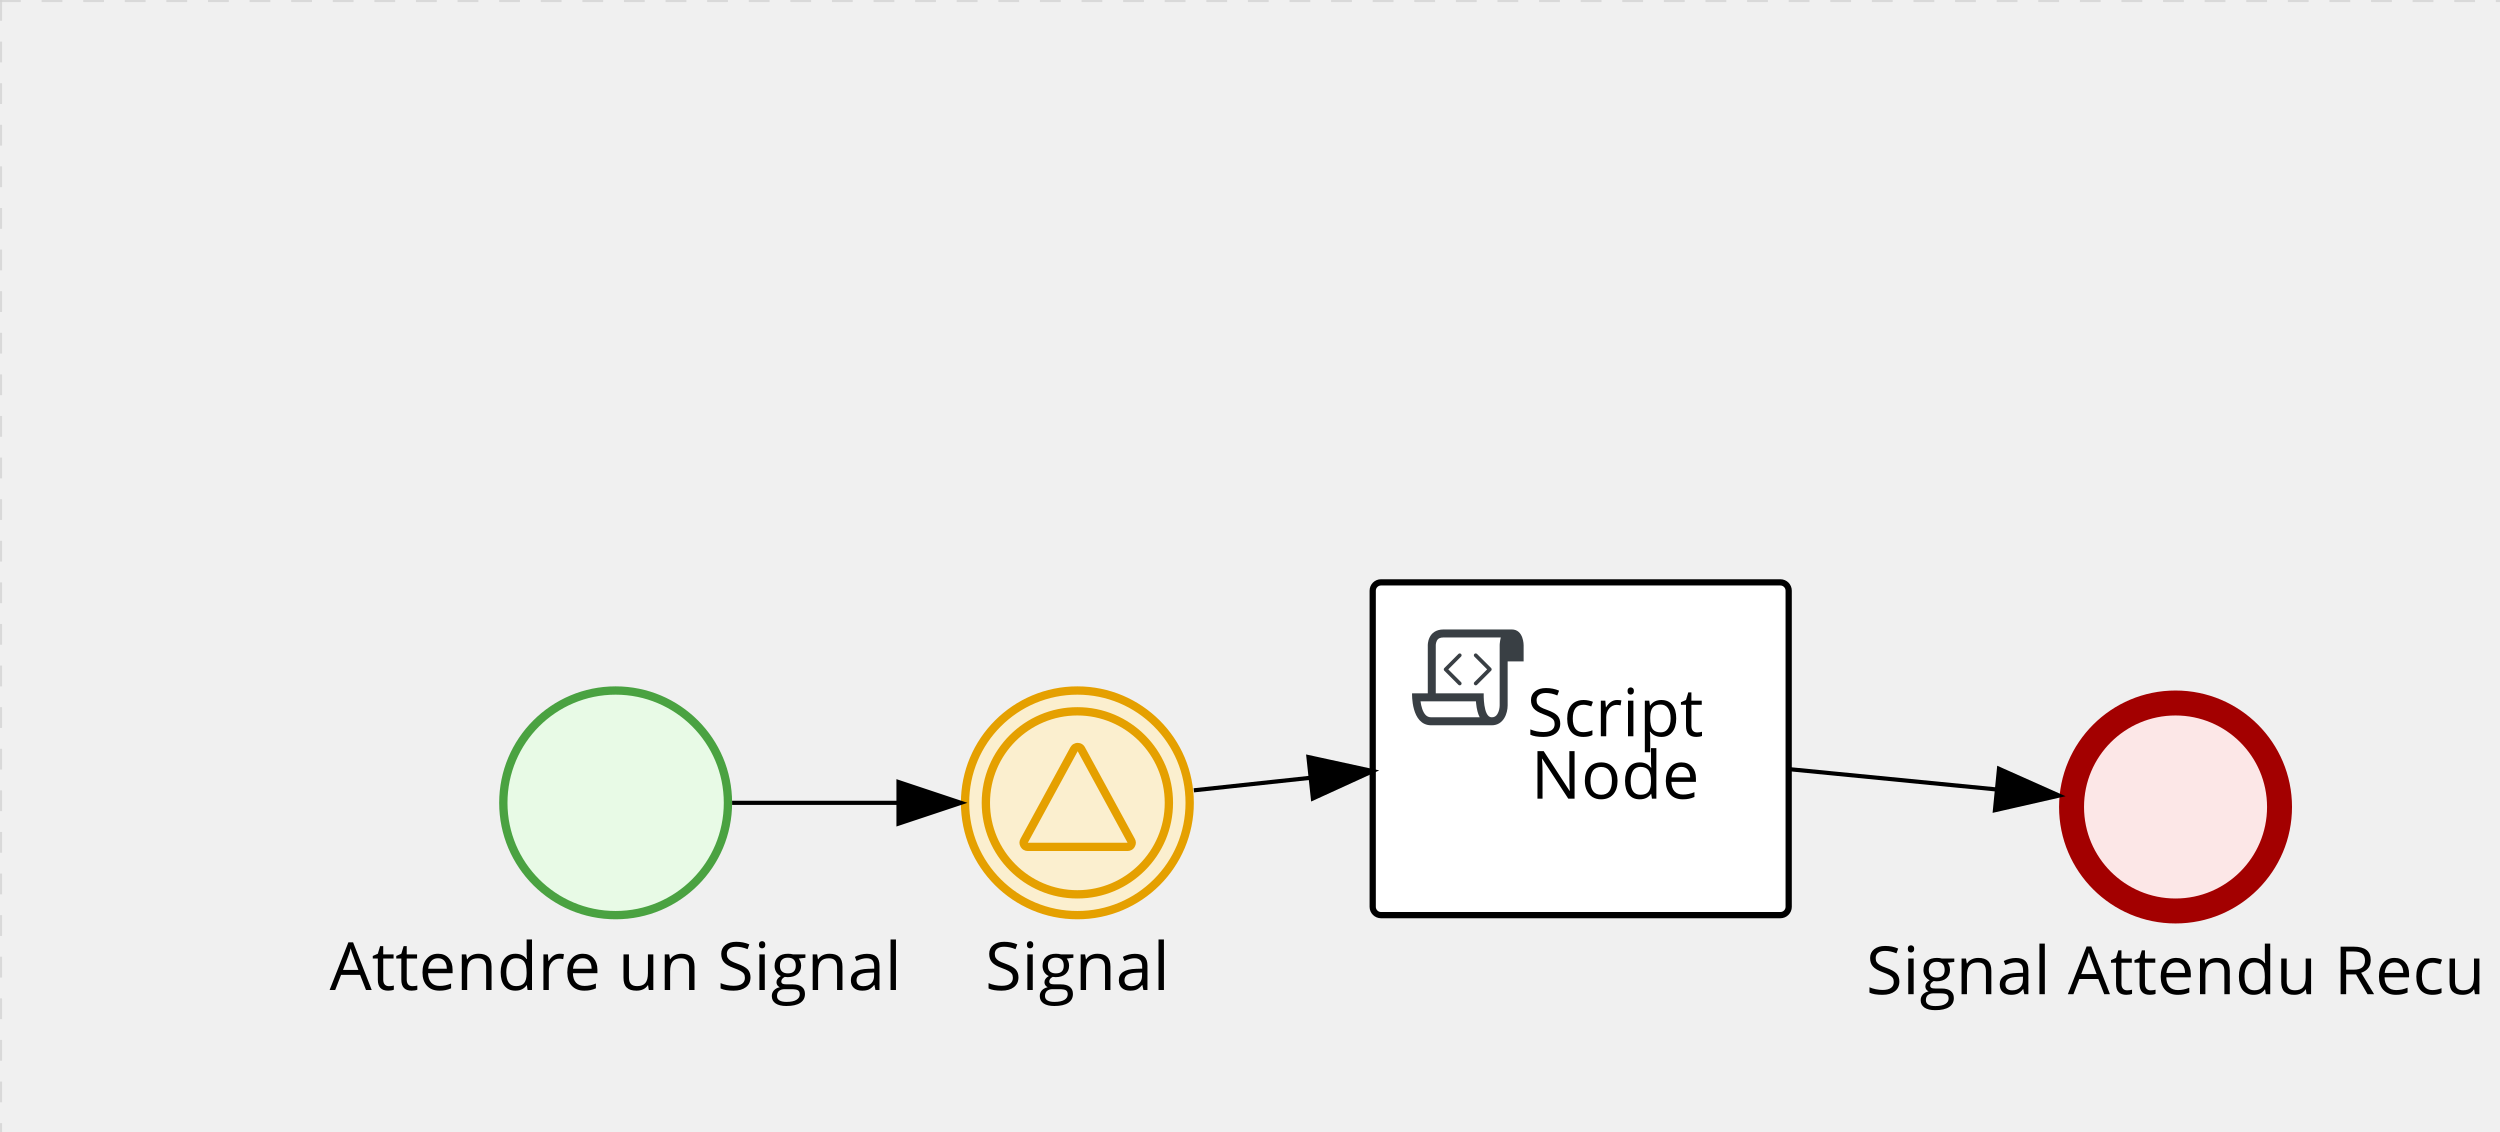
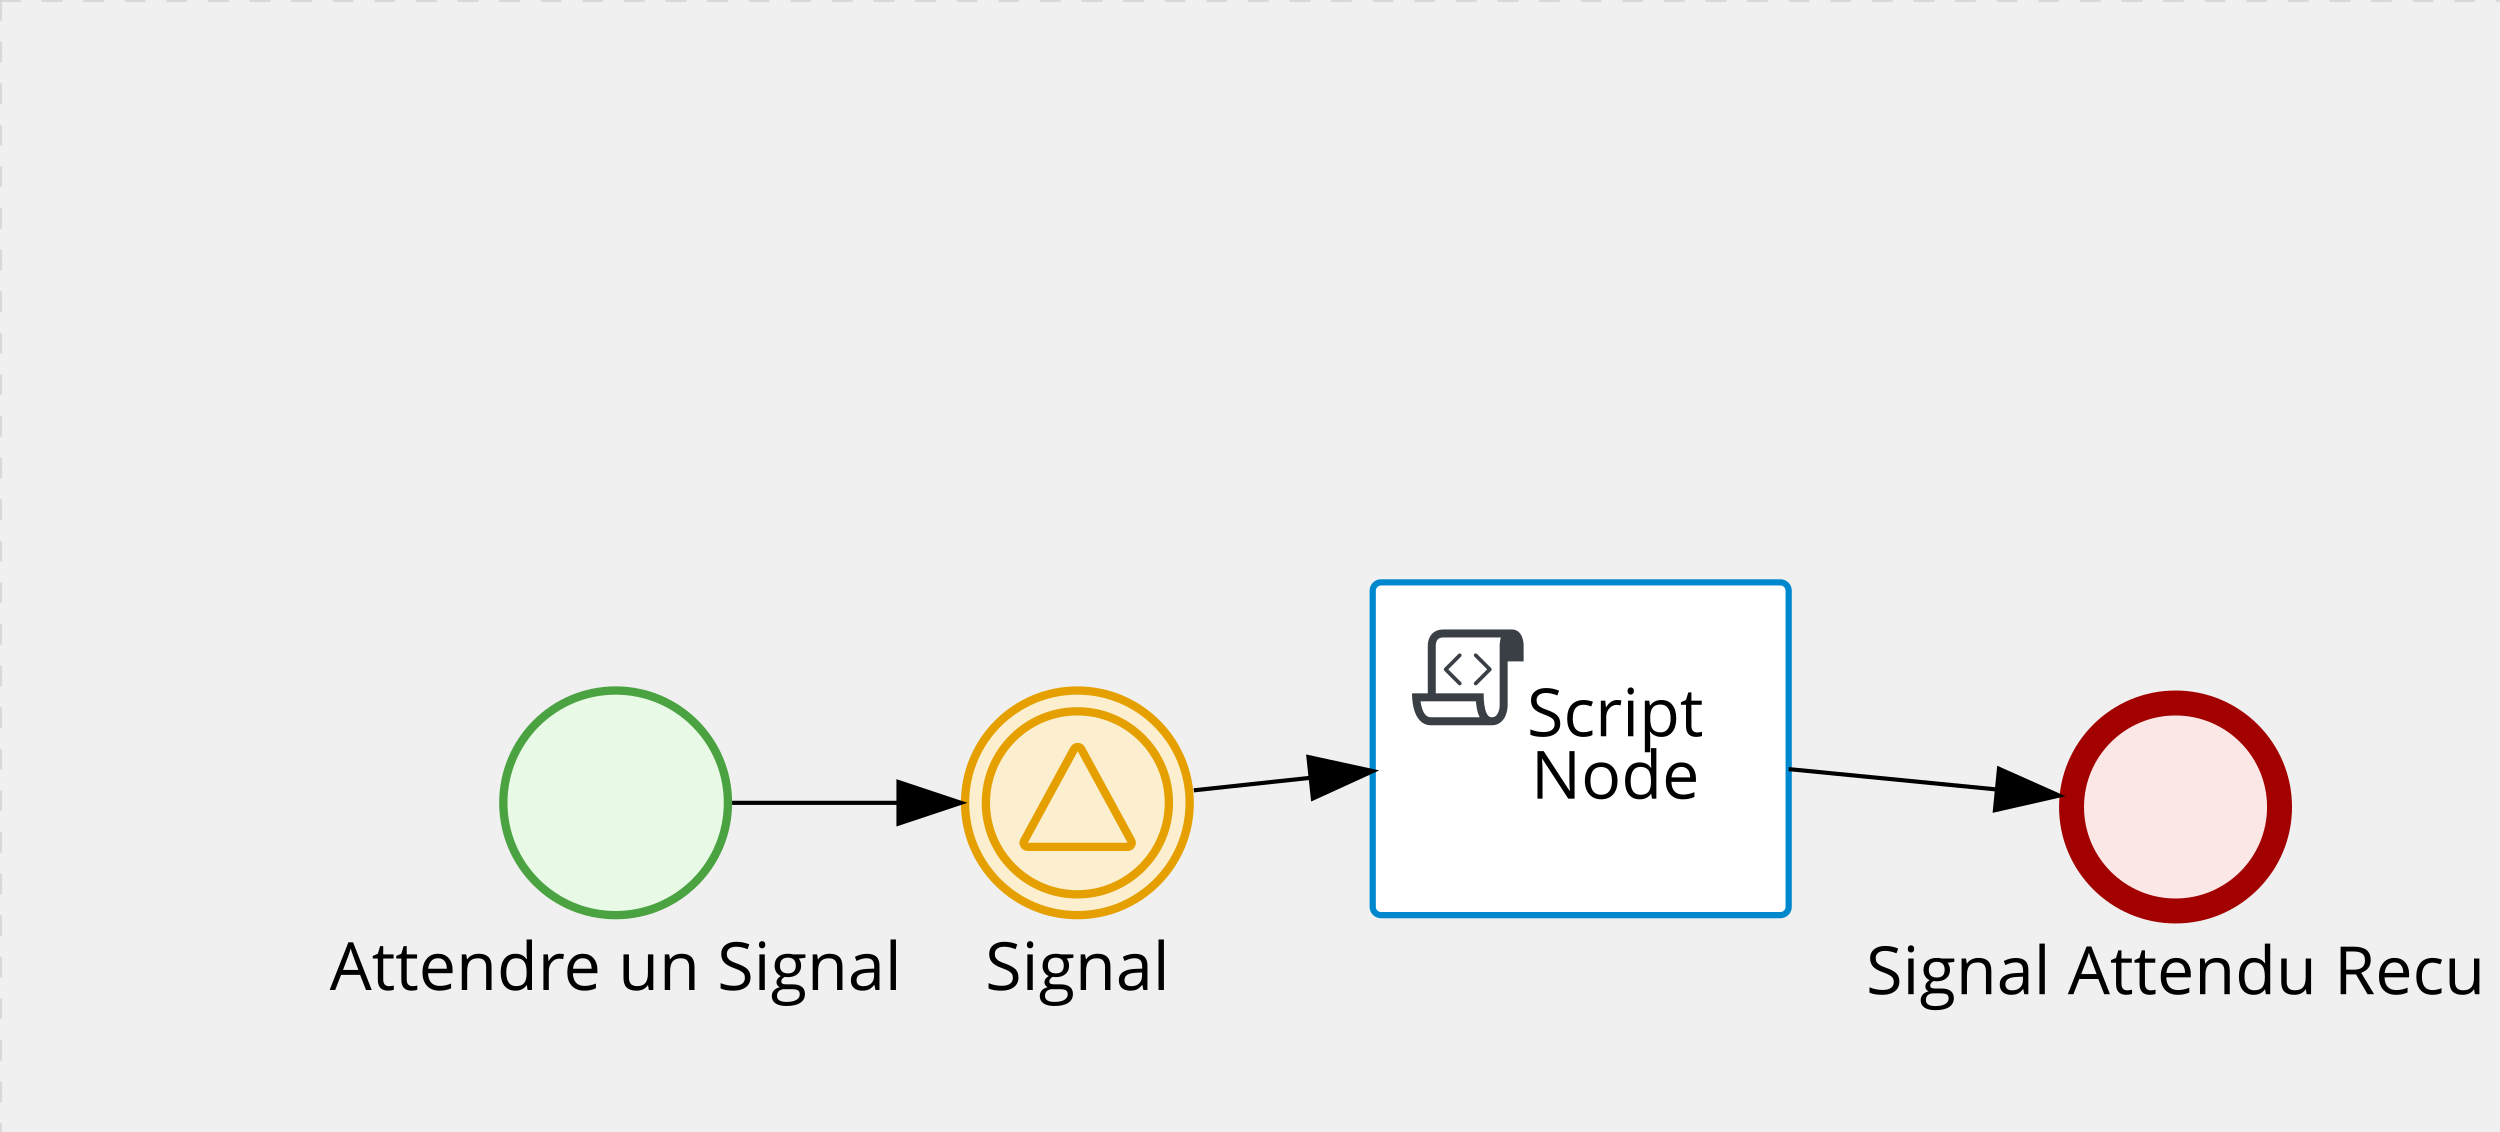
<svg xmlns="http://www.w3.org/2000/svg" version="1.1" width="601" height="272" viewBox="0 0 601 272">
  <defs />
  <g transform="matrix(1,0,0,1,0,0)">
    <g>
      <g>
        <g>
          <path fill="none" stroke="#d3d3d3" paint-order="fill stroke markers" d=" M 0 0 L 1200 0" stroke-miterlimit="10" stroke-opacity="0.8" stroke-dasharray="5" />
        </g>
        <g>
          <path fill="none" stroke="#d3d3d3" paint-order="fill stroke markers" d=" M 0 0 L 0 800" stroke-miterlimit="10" stroke-opacity="0.8" stroke-dasharray="5" />
        </g>
      </g>
      <g id="processStartEvent" bpmn2nodeid="processStartEvent" transform="matrix(1,0,0,1,120,165)">
        <g>
          <path fill="none" stroke="none" />
        </g>
        <g transform="matrix(0.125,0,0,0.125,0,0)">
          <g transform="matrix(1,0,0,1,0,0)">
            <path fill="#e8fae6" stroke="none" id="processStartEvent?shapeType=BACKGROUND" paint-order="stroke fill markers" d=" M 0 0 M 444 224 C 444 263.9 434.2 300.8 414.4 334.5 C 394.7 368.2 368 394.9 334.4 414.5 C 300.8 434.1 263.9 444 224 444 C 184.1 444 147.2 434.2 113.5 414.4 C 79.8 394.7 53.1 368 33.5 334.4 C 13.9 300.8 4 263.9 4 224 C 4 184.1 13.8 147.2 33.6 113.5 C 53.4 79.8 80.1 53.1 113.6 33.5 C 147.1 13.9 184.1 4 224 4 C 263.9 4 300.8 13.8 334.5 33.6 C 368.2 53.4 394.9 80.1 414.5 113.6 C 434.1 147.1 444 184.1 444 224 Z" />
          </g>
          <g>
            <g transform="matrix(1,0,0,1,0,0)">
              <g transform="matrix(1,0,0,1,0,0)">
                <path fill="#4aa241" stroke="none" id="processStartEvent?shapeType=BORDER&amp;renderType=FILL" paint-order="stroke fill markers" d=" M 0 0 M 224 0 C 100.3 0 0 100.3 0 224 C 0 347.7 100.3 448 224 448 C 347.7 448 448 347.7 448 224 C 448 100.3 347.7 0 224 0 Z M 0 0 M 224 432 C 109.1 432 16 338.9 16 224 C 16 109.1 109.1 16 224 16 C 338.9 16 432 109.1 432 224 C 432 338.9 338.9 432 224 432 Z" />
              </g>
            </g>
          </g>
        </g>
        <g transform="matrix(1,0,0,1,-40.75,61)">
          <text fill="#000000" stroke="none" font-family="Open Sans" font-size="12pt" font-style="normal" font-weight="normal" text-decoration="normal" x="68.75" y="12" text-anchor="middle" dominant-baseline="alphabetic">Attendre un Signal</text>
        </g>
      </g>
-       <g transform="matrix(1,0,0,1,120,165)" />
      <g id="_B493659F-21D1-4162-A798-8F271DCD574D" bpmn2nodeid="_B493659F-21D1-4162-A798-8F271DCD574D" transform="matrix(1,0,0,1,231,165)">
        <g>
          <path fill="none" stroke="none" />
        </g>
        <g transform="matrix(0.125,0,0,0.125,0,0)">
          <g transform="matrix(1,0,0,1,0,0)">
            <path fill="#fbefcf" stroke="none" id="_B493659F-21D1-4162-A798-8F271DCD574D?shapeType=BACKGROUND" paint-order="stroke fill markers" d=" M 0 0 M 444 224 C 444 263.9 434.2 300.8 414.4 334.5 C 394.7 368.2 368 394.9 334.4 414.5 C 300.8 434.1 263.9 444 224 444 C 184.1 444 147.2 434.2 113.5 414.4 C 79.8 394.7 53.1 368 33.5 334.4 C 13.9 300.8 4 263.9 4 224 C 4 184.1 13.8 147.2 33.6 113.5 C 53.4 79.8 80.1 53.1 113.6 33.5 C 147.1 13.9 184.1 4 224 4 C 263.9 4 300.8 13.8 334.5 33.6 C 368.2 53.4 394.9 80.1 414.5 113.6 C 434.1 147.1 444 184.1 444 224 Z" />
          </g>
          <g>
            <g transform="matrix(1,0,0,1,0,0)">
              <g transform="matrix(1,0,0,1,0,0)">
                <path fill="#e5a000" stroke="none" id="_B493659F-21D1-4162-A798-8F271DCD574D?shapeType=BORDER&amp;renderType=FILL" paint-order="stroke fill markers" d=" M 0 0 M 224 408 C 122.5 408 40 325.5 40 224 C 40 122.5 122.5 40 224 40 C 325.5 40 408 122.5 408 224 C 408 325.5 325.5 408 224 408 Z M 0 0 M 224 56 C 131.4 56 56 131.4 56 224 C 56 316.6 131.4 392 224 392 C 316.6 392 392 316.6 392 224 C 392 131.4 316.6 56 224 56 Z M 0 0 M 224 16 C 252.1 16 279.3 21.5 305 32.3 C 329.8 42.8 352 57.8 371.1 76.9 C 390.2 96 405.2 118.3 415.7 143 C 426.5 168.6 432 195.9 432 224 C 432 252.1 426.5 279.3 415.7 305 C 405.2 329.8 390.2 352 371.1 371.1 C 352 390.2 329.7 405.2 305 415.7 C 279.4 426.5 252.1 432 224 432 C 195.9 432 168.7 426.5 143 415.7 C 118.2 405.2 96 390.2 76.9 371.1 C 57.8 352 42.8 329.7 32.3 305 C 21.5 279.3 16 252.1 16 224 C 16 195.9 21.5 168.7 32.3 143 C 42.8 118.2 57.8 96 76.9 76.9 C 96 57.8 118.3 42.8 143 32.3 C 168.7 21.5 195.9 16 224 16 M 224 0 C 100.3 0 0 100.3 0 224 C 0 347.7 100.3 448 224 448 C 347.7 448 448 347.7 448 224 C 448 100.3 347.7 0 224 0 L 224 0 Z" />
              </g>
            </g>
          </g>
          <g>
            <g transform="matrix(1,0,0,1,0,0)">
              <g transform="matrix(1,0,0,1,0,0)">
                <path fill="#e5a000" stroke="none" id="_B493659F-21D1-4162-A798-8F271DCD574Dundefined" paint-order="stroke fill markers" d=" M 0 0 M 224.6 124.8 L 320.5 300.7 L 128.8 300.7 L 224.6 124.8 M 224.6 108.7 C 221.7 108.7 219 109.5 216.5 110.9 C 214 112.3 212.1 114.5 210.6 117 L 114.7 293 C 111.8 298.2 111.9 303.5 114.9 308.8 C 116.3 311.2 118.2 313.2 120.7 314.6 C 123.1 316 125.8 316.7 128.7 316.7 L 320.5 316.7 C 323.4 316.7 325.9 316 328.4 314.6 C 330.9 313.2 332.8 311.3 334.2 308.8 C 337.3 303.6 337.3 298.3 334.4 293 L 238.5 117 C 237.1 114.4 235.2 112.4 232.7 110.9 C 230.2 109.4 227.5 108.7 224.6 108.7 L 224.6 108.7 Z" />
              </g>
            </g>
          </g>
        </g>
        <g transform="matrix(1,0,0,1,5.833334,61)">
          <text fill="#000000" stroke="none" font-family="Open Sans" font-size="12pt" font-style="normal" font-weight="normal" text-decoration="normal" x="22.167" y="12" text-anchor="middle" dominant-baseline="alphabetic">Signal</text>
        </g>
      </g>
-       <g transform="matrix(1,0,0,1,231,165)" />
      <g id="_B7EE32AF-2854-42B1-A7D0-DA074FD37B0C" bpmn2nodeid="_B7EE32AF-2854-42B1-A7D0-DA074FD37B0C" transform="matrix(1,0,0,1,495,166)">
        <g>
          <path fill="none" stroke="none" />
        </g>
        <g transform="matrix(0.125,0,0,0.125,0,0)">
          <g transform="matrix(1,0,0,1,0,0)">
            <path fill="#fce7e7" stroke="none" id="_B7EE32AF-2854-42B1-A7D0-DA074FD37B0C?shapeType=BACKGROUND" paint-order="stroke fill markers" d=" M 0 0 M 444 224 C 444 263.9 434.2 300.8 414.4 334.5 C 394.7 368.2 368 394.9 334.4 414.5 C 300.8 434.1 263.9 444 224 444 C 184.1 444 147.2 434.2 113.5 414.4 C 79.8 394.7 53.1 368 33.5 334.4 C 13.9 300.8 4 263.9 4 224 C 4 184.1 13.8 147.2 33.6 113.5 C 53.4 79.8 80.1 53.1 113.6 33.5 C 147.1 13.9 184.1 4 224 4 C 263.9 4 300.8 13.8 334.5 33.6 C 368.2 53.4 394.9 80.1 414.5 113.6 C 434.1 147.1 444 184.1 444 224 Z" />
          </g>
          <g>
            <g transform="matrix(1,0,0,1,0,0)">
              <g transform="matrix(1,0,0,1,0,0)">
                <path fill="#a30000" stroke="none" id="_B7EE32AF-2854-42B1-A7D0-DA074FD37B0C?shapeType=BORDER&amp;renderType=FILL" paint-order="stroke fill markers" d=" M 0 0 M 224 0 C 100.3 0 0 100.3 0 224 C 0 347.7 100.3 448 224 448 C 347.7 448 448 347.7 448 224 C 448 100.3 347.7 0 224 0 Z M 0 0 M 224 400 C 126.8 400 48 321.2 48 224 C 48 126.8 126.8 48 224 48 C 321.2 48 400 126.8 400 224 C 400 321.2 321.2 400 224 400 Z" />
              </g>
            </g>
          </g>
        </g>
        <g transform="matrix(1,0,0,1,-46.41666,61)">
          <text fill="#000000" stroke="none" font-family="Open Sans" font-size="12pt" font-style="normal" font-weight="normal" text-decoration="normal" x="74.417" y="12" text-anchor="middle" dominant-baseline="alphabetic">Signal Attendu Recu</text>
        </g>
      </g>
-       <g transform="matrix(1,0,0,1,495,166)" />
      <g id="_2BE27BF9-EC20-42AB-8BC9-230622BD39DE" bpmn2nodeid="_2BE27BF9-EC20-42AB-8BC9-230622BD39DE" transform="matrix(1,0,0,1,330,140)">
        <g>
          <path fill="none" stroke="none" />
        </g>
        <g transform="matrix(1,0,0,1,0,0)">
          <path fill="#ffffff" stroke="none" id="_2BE27BF9-EC20-42AB-8BC9-230622BD39DE?shapeType=BACKGROUND" paint-order="stroke fill markers" d=" M 2 0 L 98 0 L 98 0 A 2 2 0 0 1 100 2 L 100 78 L 100 78 A 2 2 0 0 1 98 80 L 2 80 L 2 80 A 2 2 0 0 1 0 78 L 0 2 L 0 2 A 2 2 0 0 1 2 0 Z" />
        </g>
        <g transform="matrix(1,0,0,1,0,0)">
-           <path fill="none" stroke="#000000" id="_2BE27BF9-EC20-42AB-8BC9-230622BD39DE?shapeType=BORDER&amp;renderType=STROKE" paint-order="fill stroke markers" d=" M 2 0 L 98 0 L 98 0 A 2 2 0 0 1 100 2 L 100 78 L 100 78 A 2 2 0 0 1 98 80 L 2 80 L 2 80 A 2 2 0 0 1 0 78 L 0 2 L 0 2 A 2 2 0 0 1 2 0 Z" stroke-miterlimit="10" stroke-width="1.5" stroke-dasharray="" />
+           <path fill="none" stroke="rgb(0,136,206)" id="_2BE27BF9-EC20-42AB-8BC9-230622BD39DE?shapeType=BORDER&amp;renderType=STROKE" paint-order="fill stroke markers" d=" M 2 0 L 98 0 L 98 0 A 2 2 0 0 1 100 2 L 100 78 L 100 78 A 2 2 0 0 1 98 80 L 2 80 L 2 80 A 2 2 0 0 1 0 78 L 0 2 L 0 2 A 2 2 0 0 1 2 0 Z" stroke-miterlimit="10" stroke-width="1.5" stroke-dasharray="" />
        </g>
        <g>
          <g transform="matrix(0.06,0,0,0.06,9.4,9.4)">
            <g transform="matrix(1,0,0,1,0,0)">
              <path fill="#393f44" stroke="none" id="_2BE27BF9-EC20-42AB-8BC9-230622BD39DEundefined" paint-order="stroke fill markers" d=" M 0 0 M 197.3 130.2 C 194.4 127.3 189.6 127.3 186.7 130.2 L 130.2 186.7 C 127.3 189.6 127.3 194.4 130.2 197.3 L 186.7 253.8 C 188.1 255.3 190.1 256 192 256 C 193.9 256 195.9 255.3 197.3 253.7 C 200.2 250.8 200.2 246 197.3 243.1 L 146.2 192 L 197.3 140.8 C 200.2 137.9 200.2 133.1 197.3 130.2 Z" />
            </g>
            <g transform="matrix(1,0,0,1,0,0)">
              <path fill="#393f44" stroke="none" id="_2BE27BF9-EC20-42AB-8BC9-230622BD39DEundefined" paint-order="stroke fill markers" d=" M 0 0 M 261.3 130.2 C 258.4 127.3 253.6 127.3 250.7 130.2 C 247.8 133.1 247.8 137.9 250.7 140.8 L 301.8 191.9 L 250.7 243 C 247.8 245.9 247.8 250.7 250.7 253.6 C 252.1 255.3 254.1 256 256 256 C 257.9 256 259.9 255.3 261.3 253.8 L 317.8 197.3 C 320.7 194.4 320.7 189.6 317.8 186.7 L 261.3 130.2 Z" />
            </g>
            <g transform="matrix(1,0,0,1,0,0)">
              <path fill="#393f44" stroke="none" id="_2BE27BF9-EC20-42AB-8BC9-230622BD39DEundefined" paint-order="stroke fill markers" d=" M 0 0 M 400 32 C 400 32 152.8 32 128 32 C 62 32 64 96 64 96 L 64 288 L 1 288 C 1 288 -4 416 78 416 L 320 416 C 368 416 384 368 384 336 C 384 314.2 384 224.4 384 160 L 448 160 L 448 96 C 448 96 449 32 400 32 Z M 0 0 M 78 383.9 C 68.5 383.9 61.6 381.1 55.5 374.9 C 43.4 362.4 37.5 339.6 34.9 320 L 256.9 320 C 257.1 322.7 257.3 325.4 257.6 328.2 C 260 351.6 264.7 370.1 271.9 383.9 L 78 383.9 L 78 383.9 Z M 0 0 M 352 336 C 352 345.9 349.6 360.3 342.9 371 C 337.2 380.1 330.4 384 320 384 C 285 384 288 288 288 288 L 96 288 L 96 96 L 96 95.9 L 96 95.1 C 96 90.6 97.6 78.3 104.7 71.2 C 106.5 69.4 111.9 64 128 64 L 356.5 64 C 354.4 72.8 352.8 81.8 352.2 89.9 C 352.2 90.5 352.1 91.1 352.1 91.7 C 352.1 92 352.1 92.3 352.1 92.6 C 352 94.8 352 96 352 96 L 352 160 L 352 336 Z" />
            </g>
          </g>
        </g>
        <g transform="matrix(1,0,0,1,35,25)">
          <text fill="#000000" stroke="none" font-family="Open Sans" font-size="12pt" font-style="normal" font-weight="normal" text-decoration="normal" x="23.283" y="12" text-anchor="middle" dominant-baseline="alphabetic">Script </text>
          <text fill="#000000" stroke="none" font-family="Open Sans" font-size="12pt" font-style="normal" font-weight="normal" text-decoration="normal" x="23.283" y="27" text-anchor="middle" dominant-baseline="alphabetic">Node </text>
        </g>
      </g>
-       <g transform="matrix(1,0,0,1,330,140)" />
      <g id="_E499B99D-E4AF-4FC1-8920-B9A96955DA68" bpmn2nodeid="_E499B99D-E4AF-4FC1-8920-B9A96955DA68">
        <g>
          <path fill="none" stroke="#000000" paint-order="fill stroke markers" d=" M 176 193 L 216 193" stroke-miterlimit="10" stroke-dasharray="" />
        </g>
        <g transform="matrix(1,0,0,1,176,193)" />
        <g transform="matrix(6.123233995736766e-17,1,-1,6.123233995736766e-17,231,188)">
          <path fill="#000000" stroke="#000000" paint-order="fill stroke markers" d=" M 10 15 L 0 15 L 5 0 Z" stroke-miterlimit="10" stroke-dasharray="" />
        </g>
        <g transform="matrix(1,0,0,1,176,183)" />
      </g>
      <g id="_EE086EDF-5D77-4BC7-8C09-71E7D3B43532" bpmn2nodeid="_EE086EDF-5D77-4BC7-8C09-71E7D3B43532">
        <g>
          <path fill="none" stroke="#000000" paint-order="fill stroke markers" d=" M 287 189.992 L 315.086 186.974" stroke-miterlimit="10" stroke-dasharray="" />
        </g>
        <g transform="matrix(1,0,0,1,287,189.9917)" />
        <g transform="matrix(0.1068233,0.994278,-0.994278,0.1068233,329.4659,180.4005)">
          <path fill="#000000" stroke="#000000" paint-order="fill stroke markers" d=" M 10 15 L 0 15 L 5 0 Z" stroke-miterlimit="10" stroke-dasharray="" />
        </g>
        <g transform="matrix(1,0,0,1,288.0682,177.739)" />
      </g>
      <g id="_10C5AE88-9DAA-426E-8708-D839EFA82908" bpmn2nodeid="_10C5AE88-9DAA-426E-8708-D839EFA82908">
        <g>
          <path fill="none" stroke="#000000" paint-order="fill stroke markers" d=" M 430 184.895 L 480.071 189.797" stroke-miterlimit="10" stroke-dasharray="" />
        </g>
        <g transform="matrix(1,0,0,1,430,184.8951)" />
        <g transform="matrix(-0.09743626,0.9952418,-0.9952418,-0.09743626,495.4872,186.2825)">
          <path fill="#000000" stroke="#000000" paint-order="fill stroke markers" d=" M 10 15 L 0 15 L 5 0 Z" stroke-miterlimit="10" stroke-dasharray="" />
        </g>
        <g transform="matrix(1,0,0,1,430.9744,178.1245)" />
      </g>
+       <g transform="matrix(1,0,0,1,120,165)" />
+       <g transform="matrix(1,0,0,1,231,165)" />
+       <g transform="matrix(1,0,0,1,495,166)" />
+       <g transform="matrix(1,0,0,1,330,140)" />
    </g>
  </g>
</svg>
